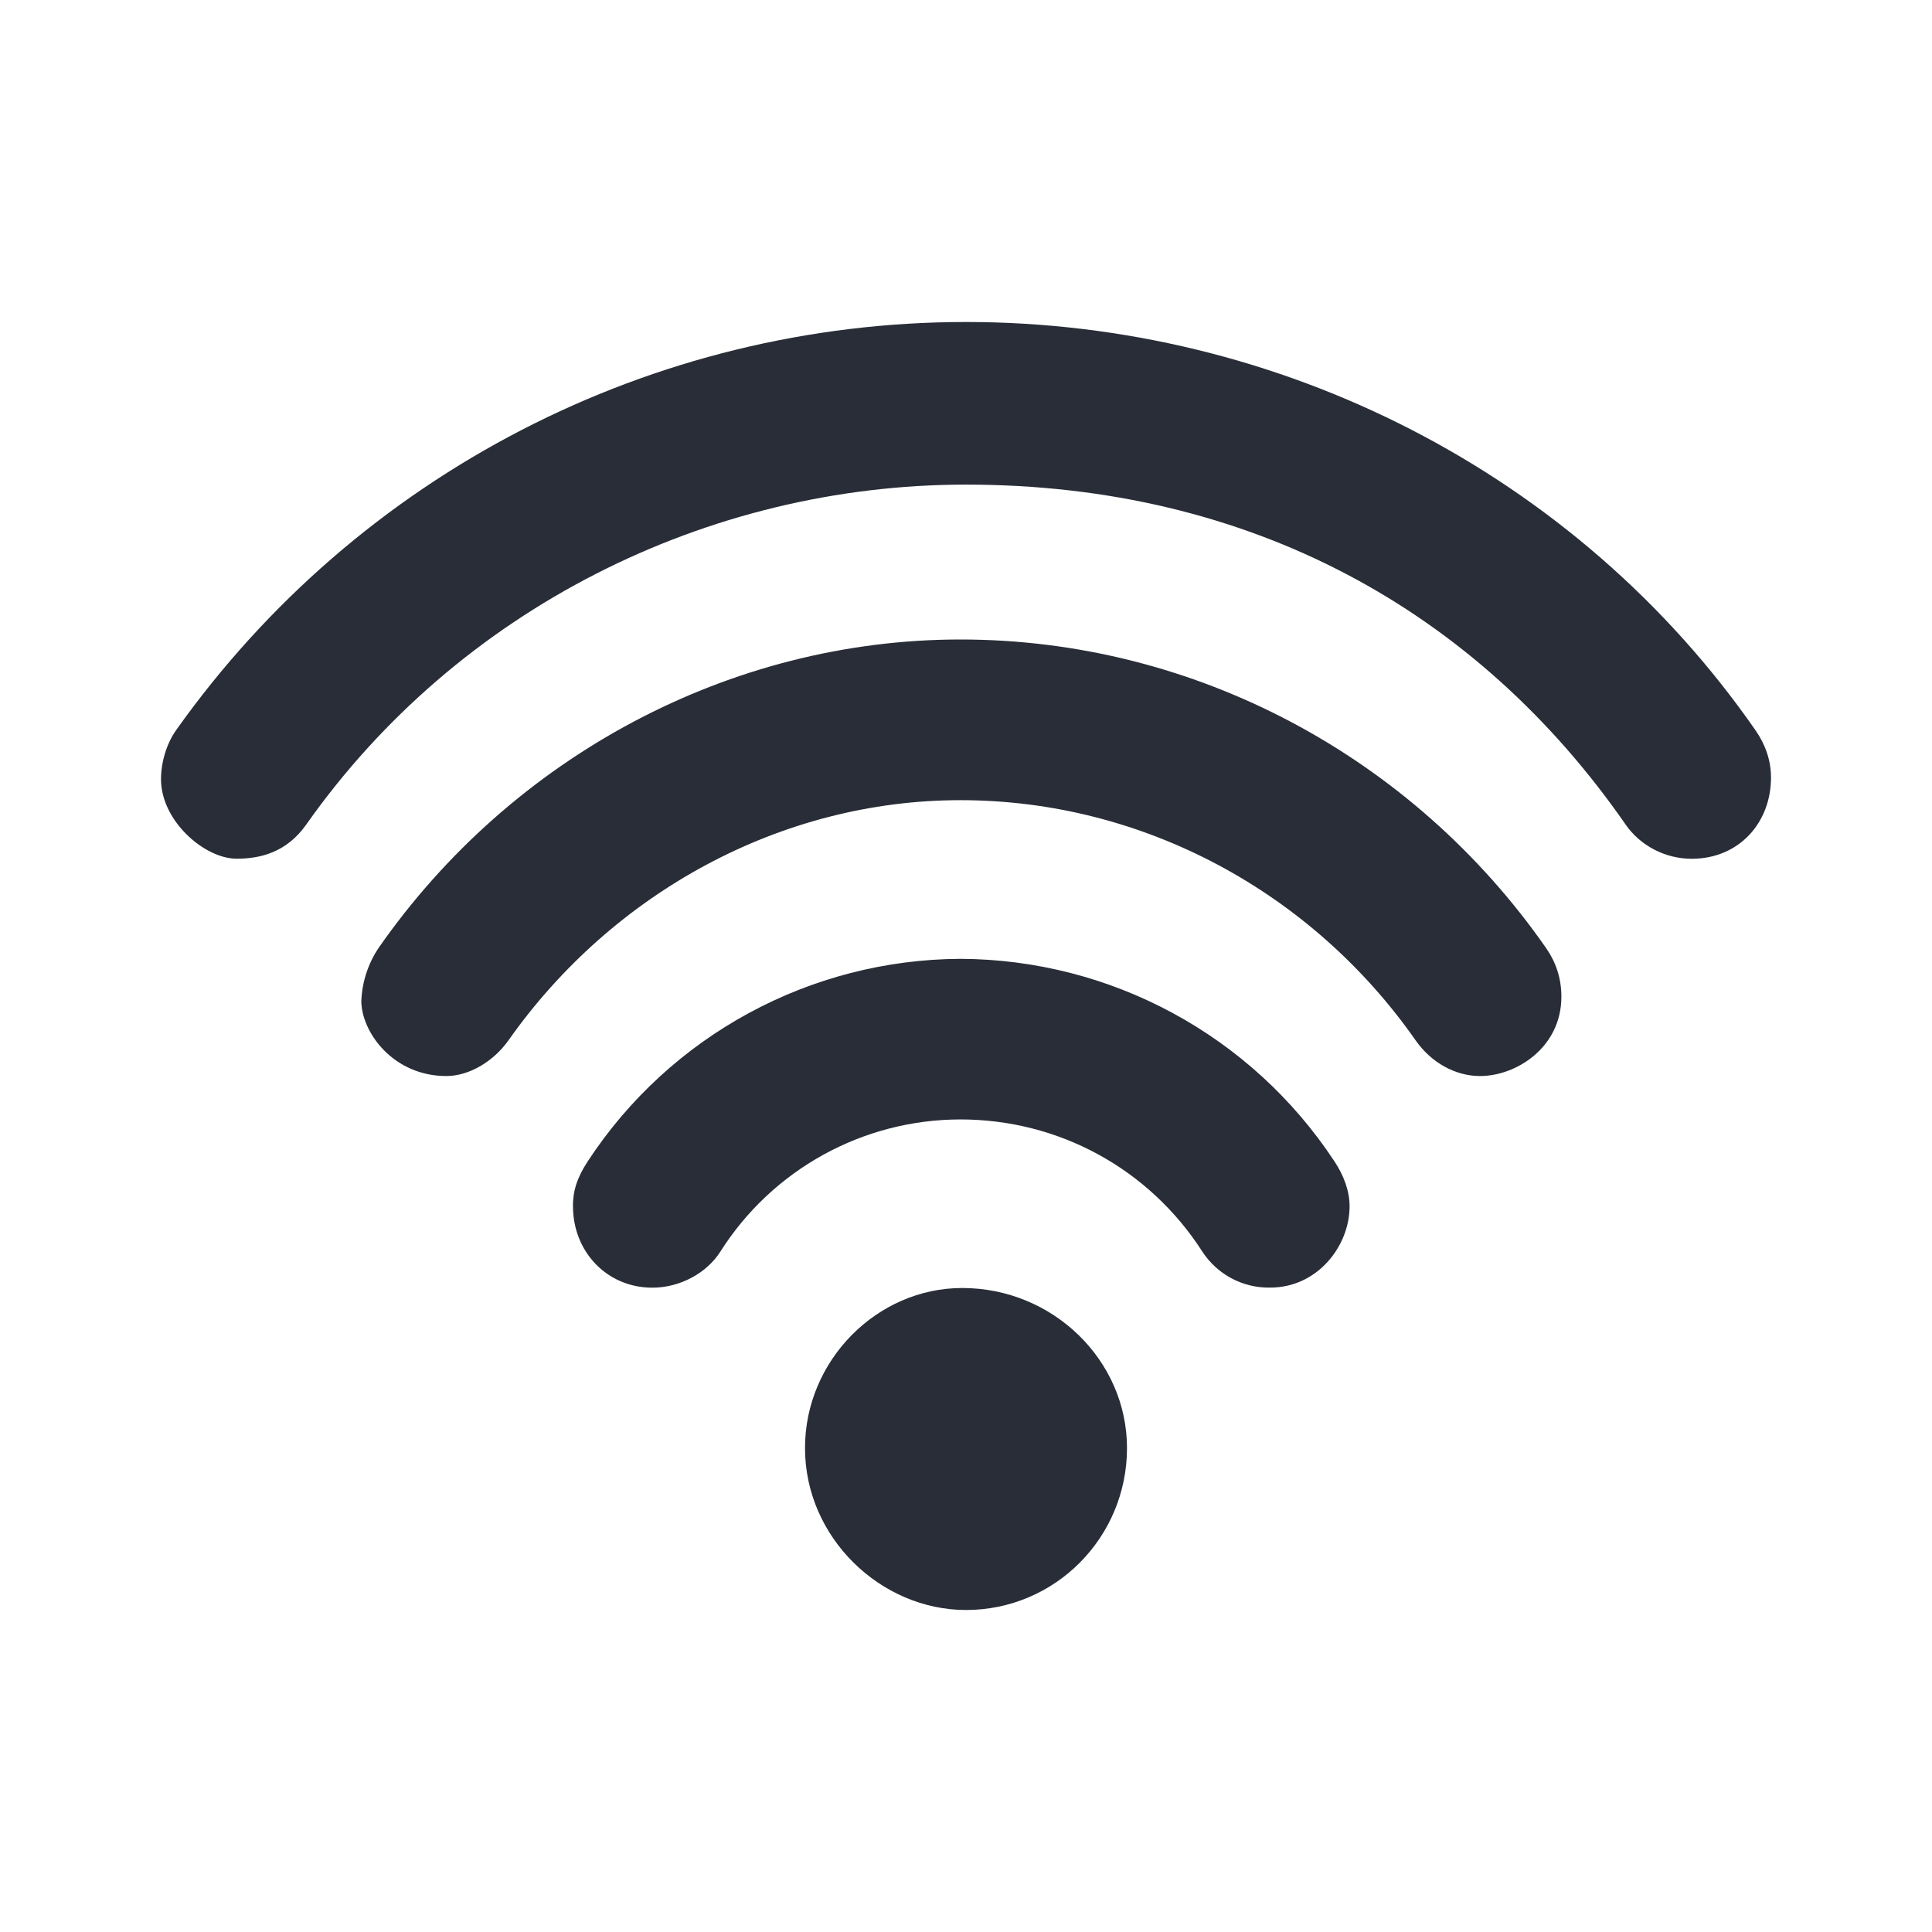
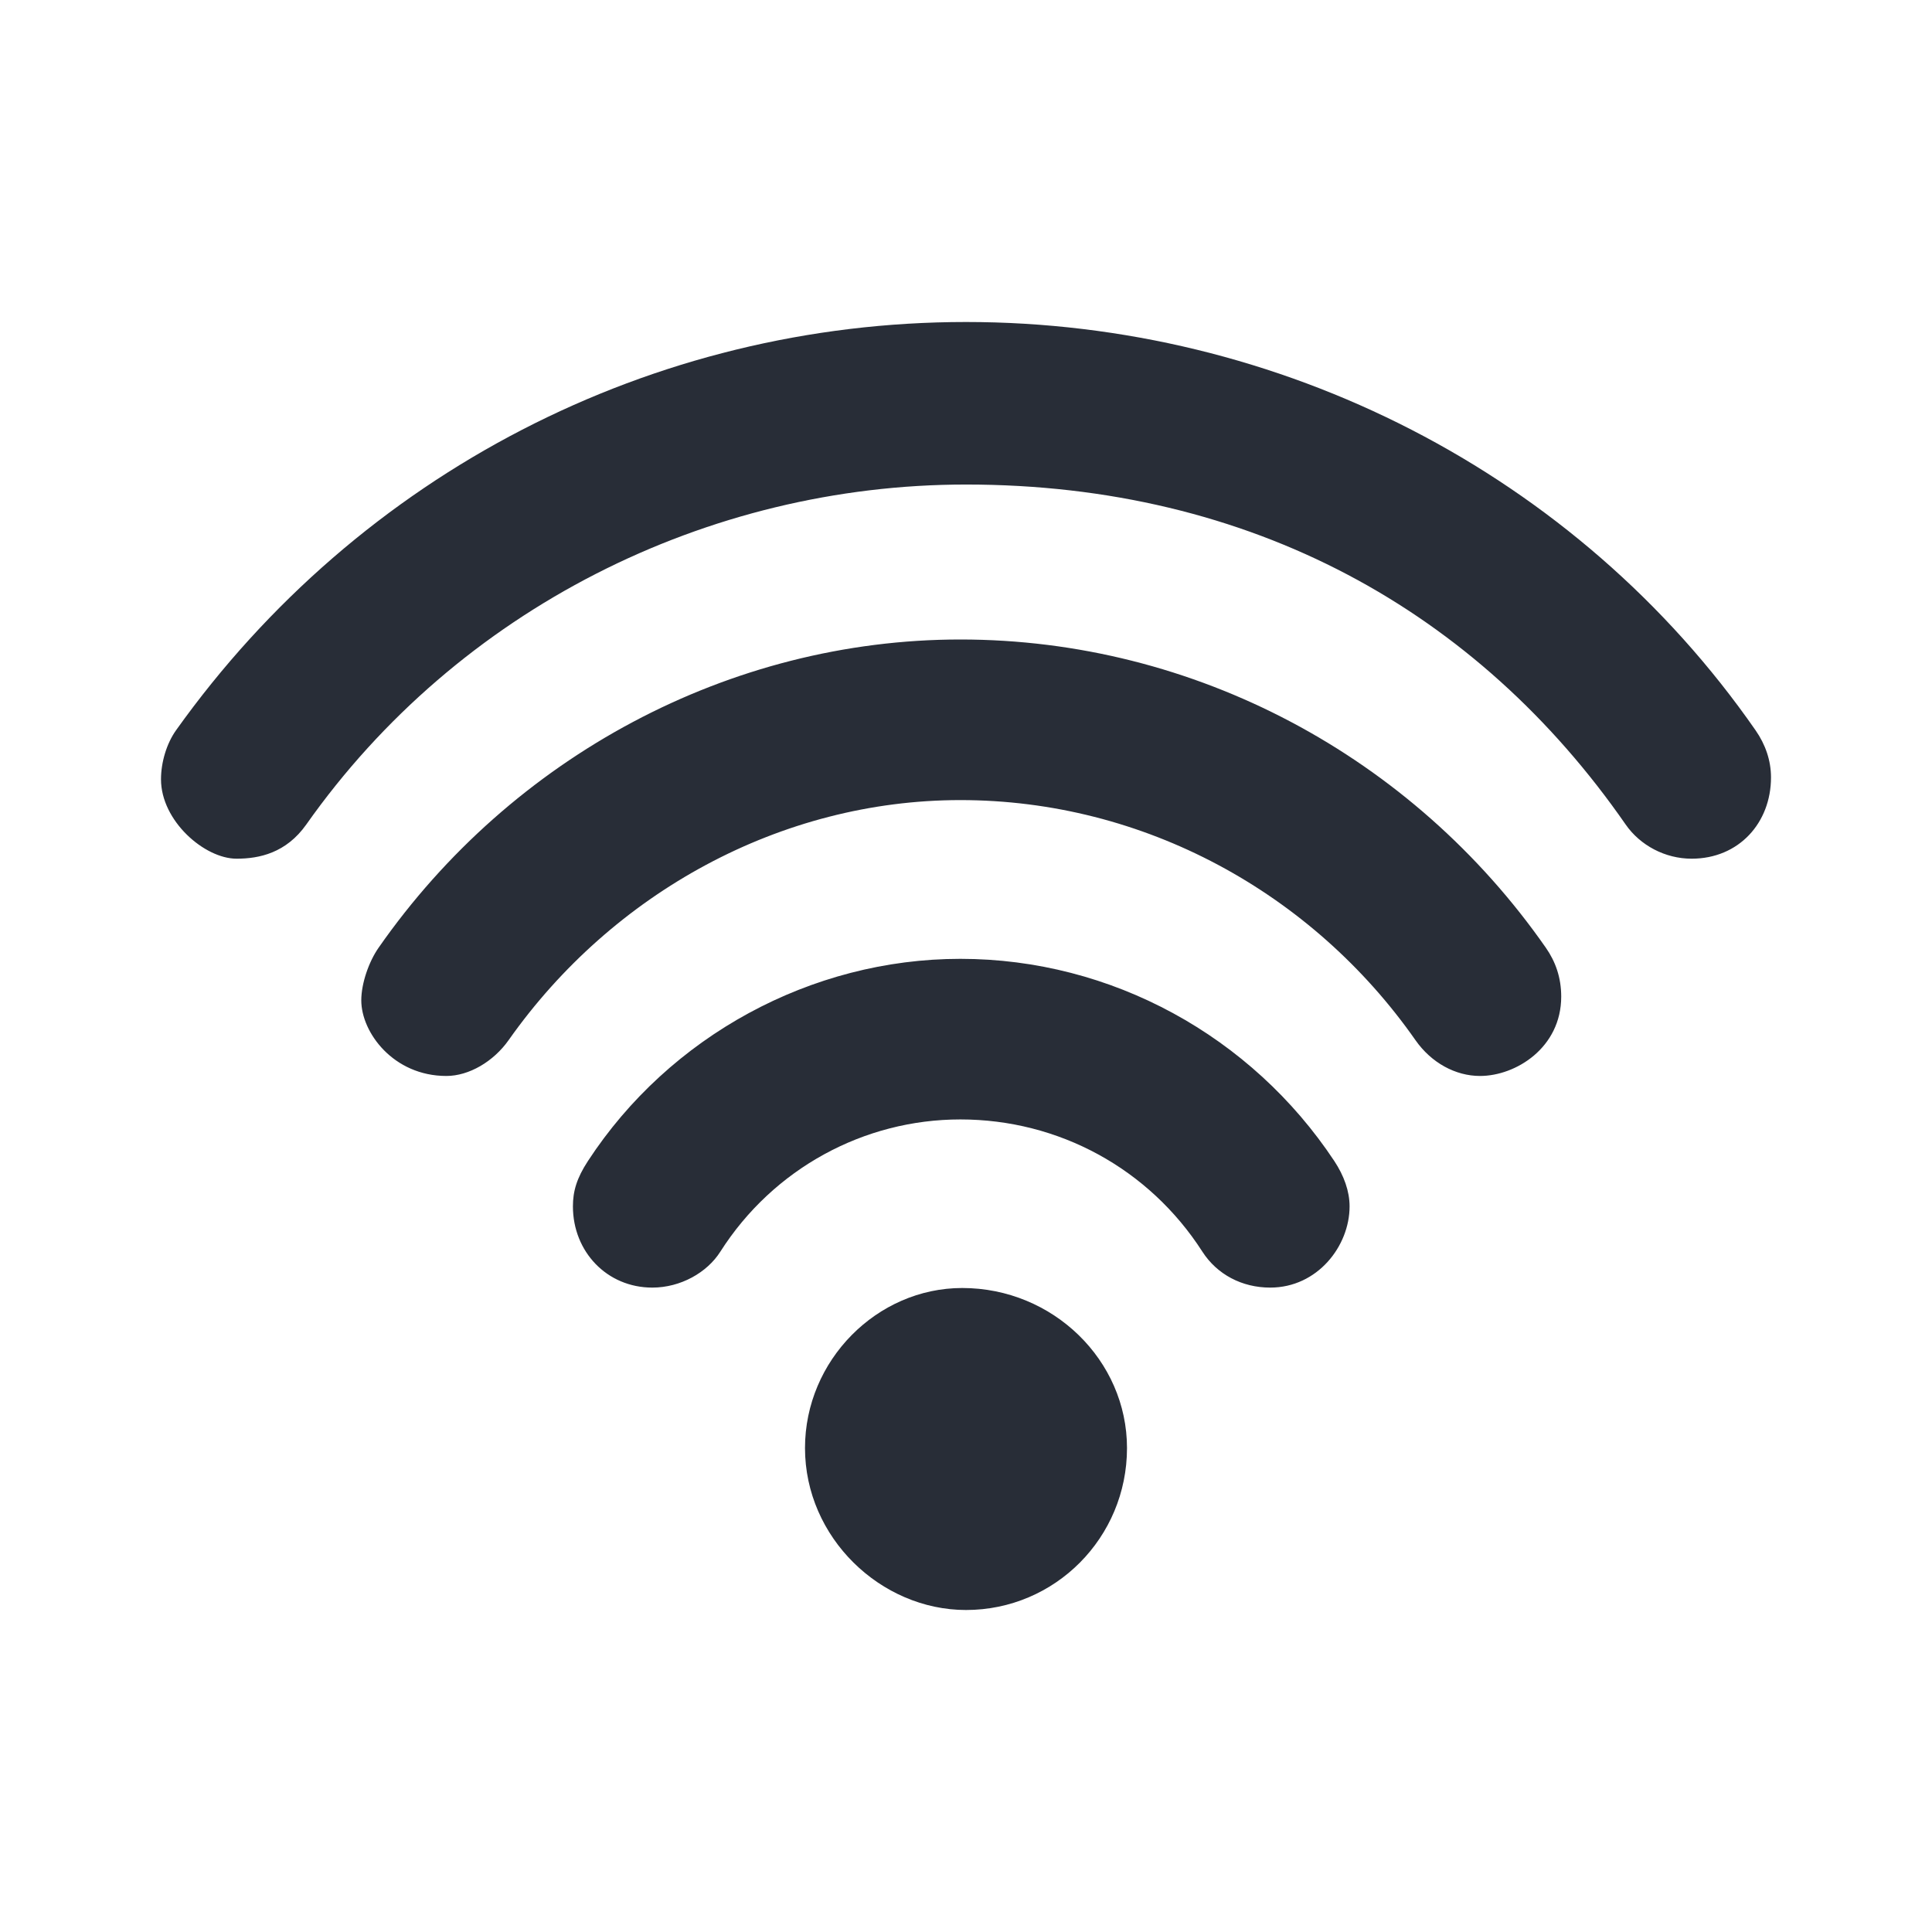
- <svg xmlns="http://www.w3.org/2000/svg" width="24" height="24">
-   <path d="M2 9.68c0 .517.54.987.939.987.282 0 .616-.07.866-.425C5.69 7.568 8.784 6.02 12 6.02c3.545 0 6.356 1.573 8.195 4.224.18.26.49.424.82.424.586 0 .985-.446.985-1.01 0-.211-.07-.41-.191-.584C19.59 5.878 15.897 4 12 4a12.03 12.03 0 00-9.812 5.07c-.118.165-.188.4-.188.61zm2.488 2.747c0 .4.4.94 1.057.94.281 0 .586-.18.774-.447C7.61 11.09 9.7 9.94 11.93 9.94c2.279 0 4.373 1.15 5.655 2.983.196.28.496.444.801.444.446 0 1.01-.352 1.01-.986 0-.234-.071-.434-.192-.607-1.655-2.374-4.362-3.83-7.273-3.83-2.864 0-5.572 1.456-7.227 3.83a1.273 1.273 0 00-.215.654zm2.63 2.559c0 .563.422 1.01.985 1.01.352 0 .681-.188.845-.447a3.533 3.533 0 012.982-1.643c1.22 0 2.343.61 3.006 1.642a.983.983 0 00.843.447c.587 0 .986-.516.986-1.01 0-.187-.07-.381-.19-.561a5.59 5.59 0 00-4.645-2.513 5.567 5.567 0 00-4.626 2.511c-.14.214-.187.376-.187.564zM10 17.988c0 1.113.941 2.012 2 2.012 1.106 0 2-.9 2-2.012C14 16.9 13.082 16 11.953 16 10.894 16 10 16.9 10 17.988z" fill="#282D37" fill-rule="evenodd" />
+ <svg xmlns="http://www.w3.org/2000/svg" width="24px" height="24px" viewBox="0 0 24 24" version="1.1">
+   <g id="Symbols:Icon" stroke="none" stroke-width="1" fill="none" fill-rule="evenodd">
+     <g id="24dp-Icon/Communication/Wifi" fill="#282D37">
+       <path d="M2,9.681 C2,10.197 2.54,10.667 2.939,10.667 C3.221,10.667 3.555,10.596 3.805,10.242 C5.691,7.568 8.784,6.019 12,6.019 C15.545,6.019 18.356,7.592 20.195,10.243 C20.375,10.502 20.685,10.667 21.014,10.667 C21.601,10.667 22,10.221 22,9.657 C22,9.446 21.93,9.247 21.809,9.073 C19.59,5.878 15.897,4 12,4 C8.103,4 4.465,5.878 2.188,9.07 C2.07,9.235 2,9.469 2,9.681 Z M4.488,12.427 C4.488,12.826 4.887,13.366 5.545,13.366 C5.826,13.366 6.131,13.187 6.319,12.92 C7.61,11.089 9.7,9.939 11.93,9.939 C14.208,9.939 16.302,11.089 17.584,12.922 C17.78,13.202 18.08,13.366 18.385,13.366 C18.831,13.366 19.394,13.014 19.394,12.38 C19.394,12.146 19.324,11.946 19.203,11.773 C17.548,9.399 14.841,7.944 11.93,7.944 C9.066,7.944 6.358,9.399 4.703,11.773 C4.582,11.946 4.488,12.216 4.488,12.427 Z M7.117,14.986 C7.117,15.549 7.54,15.995 8.103,15.995 C8.455,15.995 8.784,15.808 8.948,15.549 C9.606,14.516 10.732,13.906 11.93,13.906 C13.15,13.906 14.273,14.516 14.936,15.548 C15.118,15.831 15.427,15.995 15.779,15.995 C16.366,15.995 16.765,15.479 16.765,14.986 C16.765,14.798 16.695,14.604 16.576,14.424 C15.549,12.873 13.808,11.911 11.93,11.911 C10.075,11.911 8.316,12.873 7.304,14.422 C7.164,14.636 7.117,14.798 7.117,14.986 Z M10,17.988 C10,19.101 10.941,20 12,20 C13.106,20 14,19.101 14,17.988 C14,16.899 13.082,16 11.953,16 C10.894,16 10,16.899 10,17.988 Z" id="🎨-Color" />
+     </g>
+   </g>
</svg>
